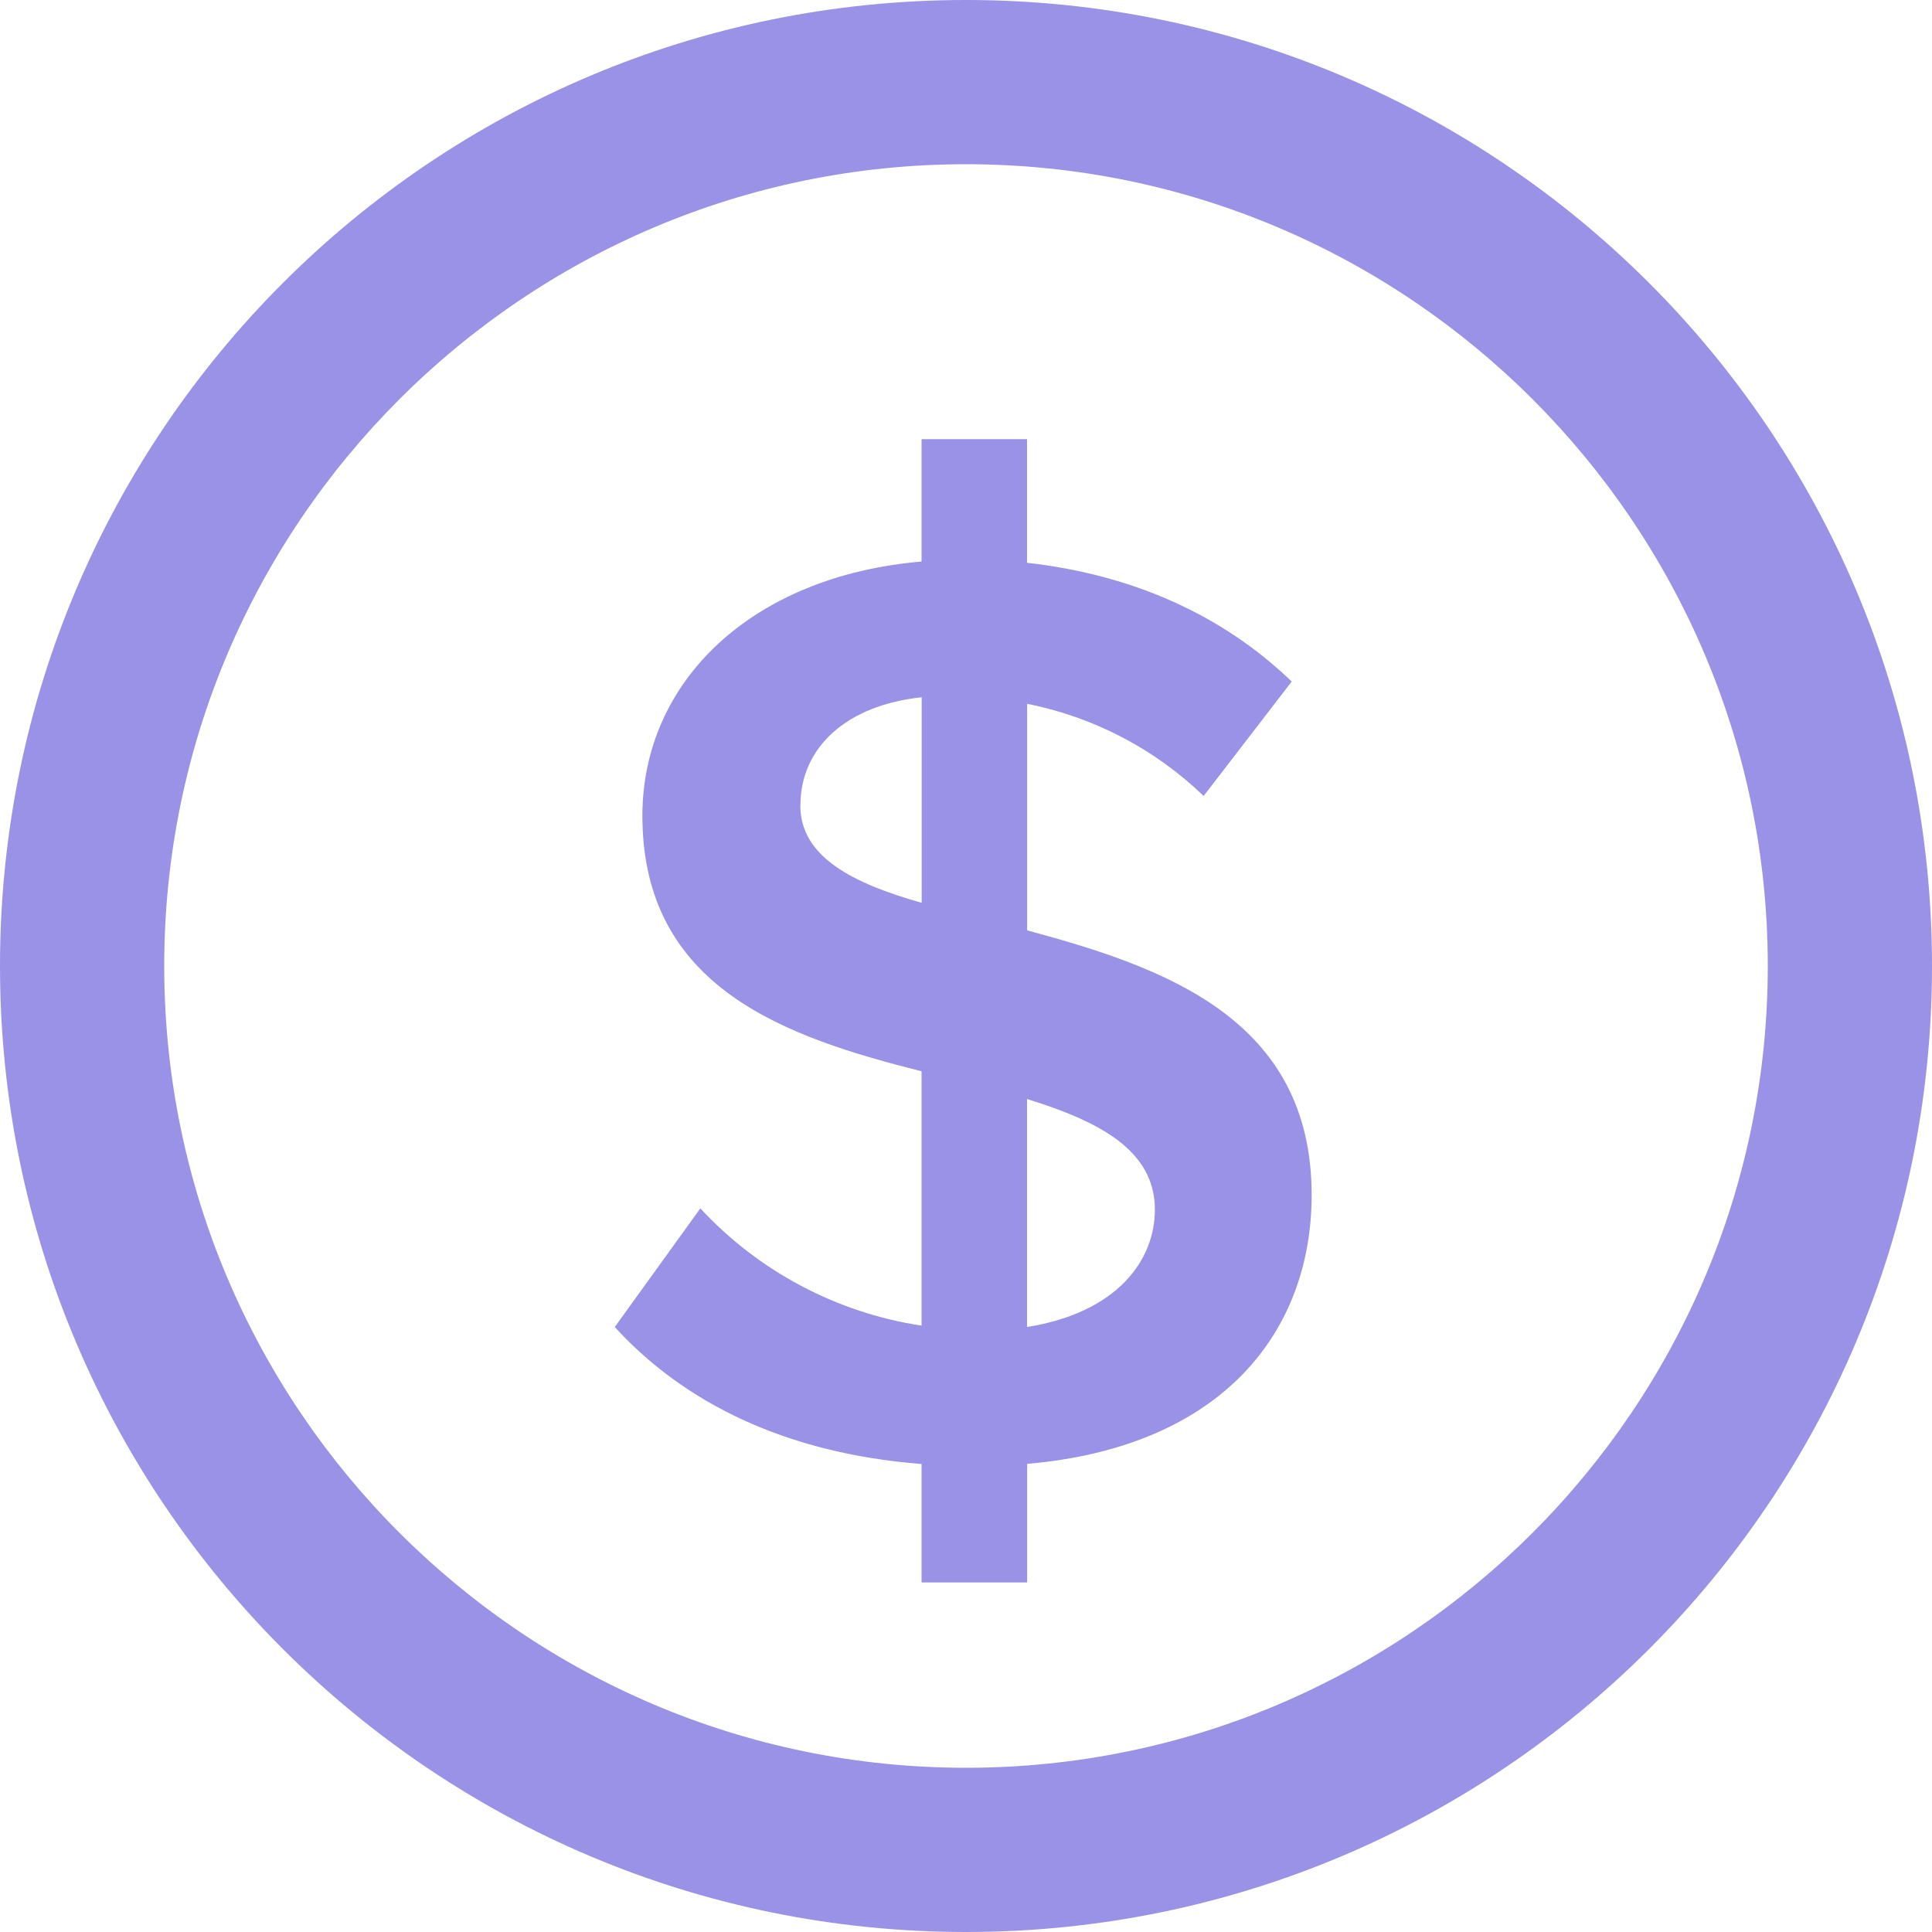
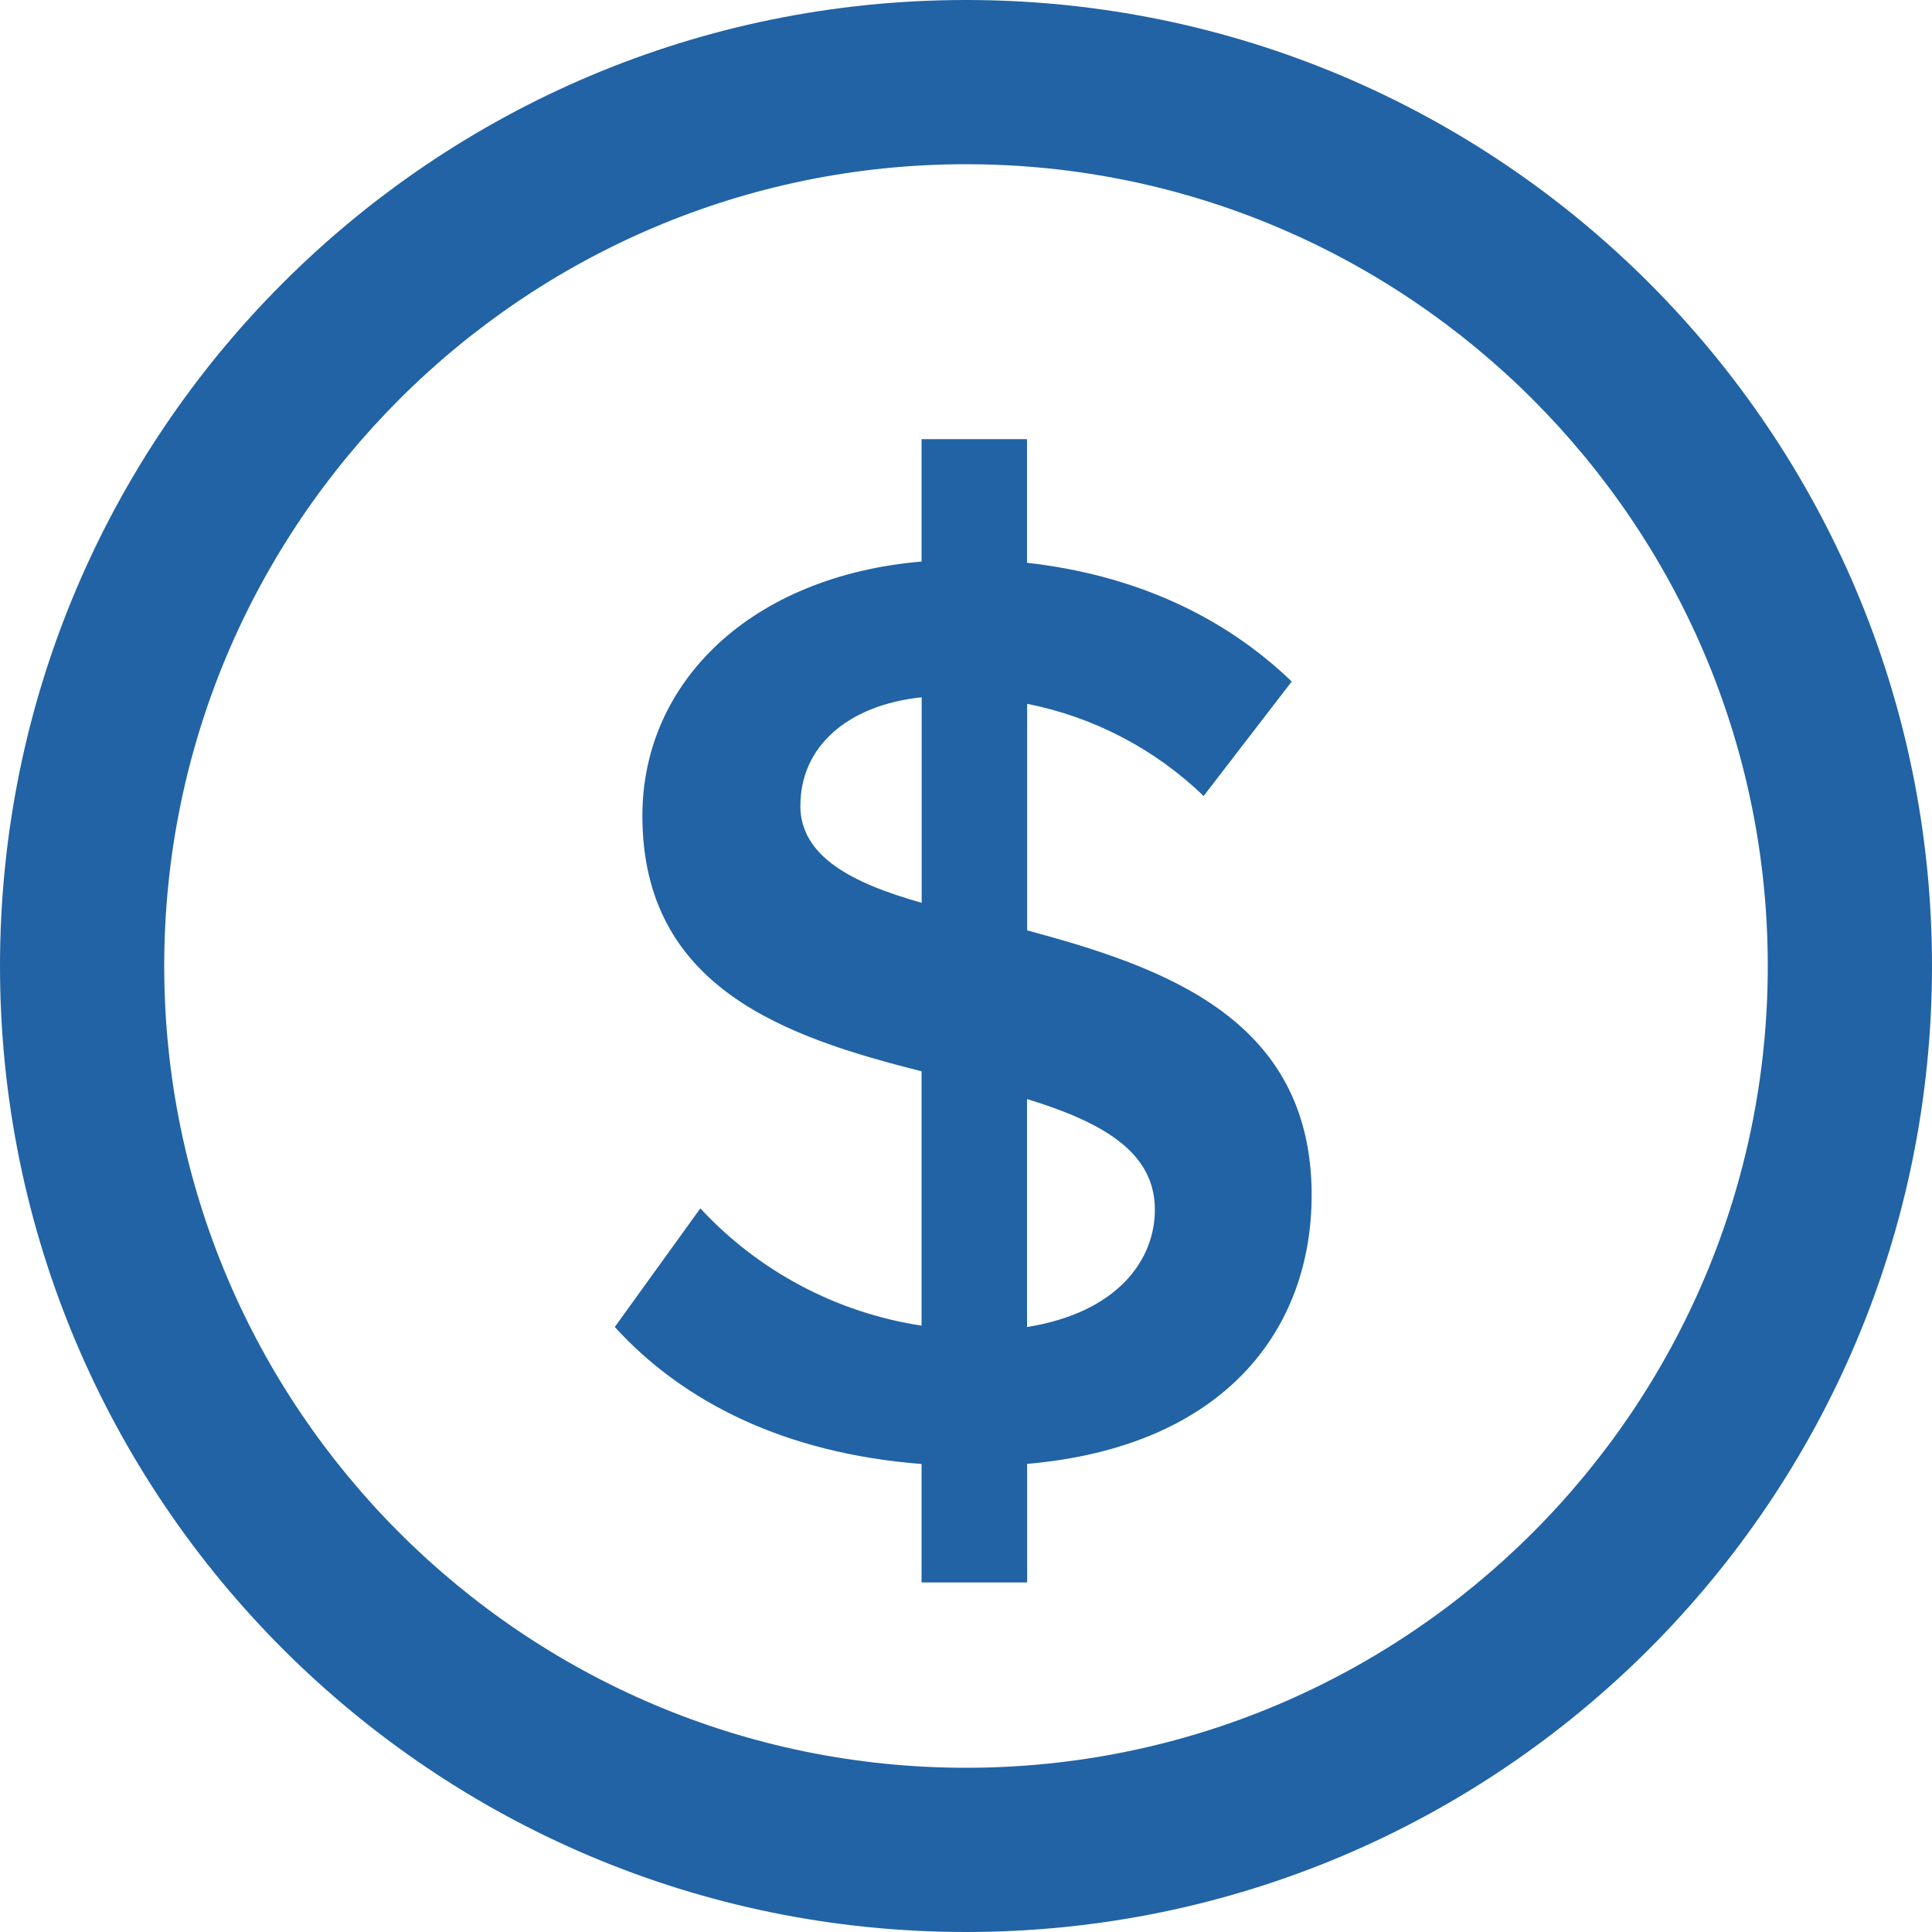
<svg xmlns="http://www.w3.org/2000/svg" width="54" height="54" viewBox="0 0 54 54" fill="none">
-   <path fill-rule="evenodd" clip-rule="evenodd" d="M27 0C41.912 0 54 12.088 54 27C54 41.912 41.912 54 27 54C12.088 54 0 41.912 0 27C0 12.088 12.088 0 27 0ZM27 49.41C39.358 49.41 49.41 39.355 49.41 27C49.41 14.645 39.358 4.59 27 4.59C14.642 4.59 4.59 14.645 4.59 27C4.59 39.355 14.642 49.41 27 49.41ZM25.758 44.231V40.919C21.932 40.621 19.097 39.188 17.183 37.09L19.575 33.774C21.206 35.535 23.385 36.691 25.758 37.052V29.943C21.967 28.987 17.955 27.621 17.955 22.802C17.955 19.046 21.011 16.1 25.758 15.695V12.274H28.706V15.73C31.687 16.065 34.193 17.207 36.104 19.049L33.642 22.248C32.279 20.934 30.567 20.04 28.709 19.672V26.004C32.538 27.035 36.661 28.471 36.661 33.402C36.661 37.16 34.231 40.435 28.709 40.916V44.229H25.758V44.231ZM32.279 33.809C32.279 32.154 30.731 31.344 28.706 30.718V37.09C31.244 36.685 32.279 35.211 32.279 33.812V33.809ZM22.369 22.51C22.369 23.941 23.809 24.681 25.761 25.234V19.489C23.663 19.71 22.372 20.89 22.372 22.51H22.369Z" fill="#9A92E6" />
+   <path fill-rule="evenodd" clip-rule="evenodd" d="M27 0C41.912 0 54 12.088 54 27C54 41.912 41.912 54 27 54C12.088 54 0 41.912 0 27C0 12.088 12.088 0 27 0ZM27 49.41C39.358 49.41 49.41 39.355 49.41 27C49.41 14.645 39.358 4.59 27 4.59C14.642 4.59 4.59 14.645 4.59 27C4.59 39.355 14.642 49.41 27 49.41ZM25.758 44.231V40.919C21.932 40.621 19.097 39.188 17.183 37.09L19.575 33.774C21.206 35.535 23.385 36.691 25.758 37.052V29.943C21.967 28.987 17.955 27.621 17.955 22.802C17.955 19.046 21.011 16.1 25.758 15.695V12.274H28.706V15.73C31.687 16.065 34.193 17.207 36.104 19.049L33.642 22.248C32.279 20.934 30.567 20.04 28.709 19.672V26.004C32.538 27.035 36.661 28.471 36.661 33.402C36.661 37.16 34.231 40.435 28.709 40.916V44.229H25.758V44.231ZM32.279 33.809C32.279 32.154 30.731 31.344 28.706 30.718V37.09C31.244 36.685 32.279 35.211 32.279 33.812V33.809ZM22.369 22.51C22.369 23.941 23.809 24.681 25.761 25.234V19.489C23.663 19.71 22.372 20.89 22.372 22.51H22.369Z" fill="#2163a5" />
</svg>
